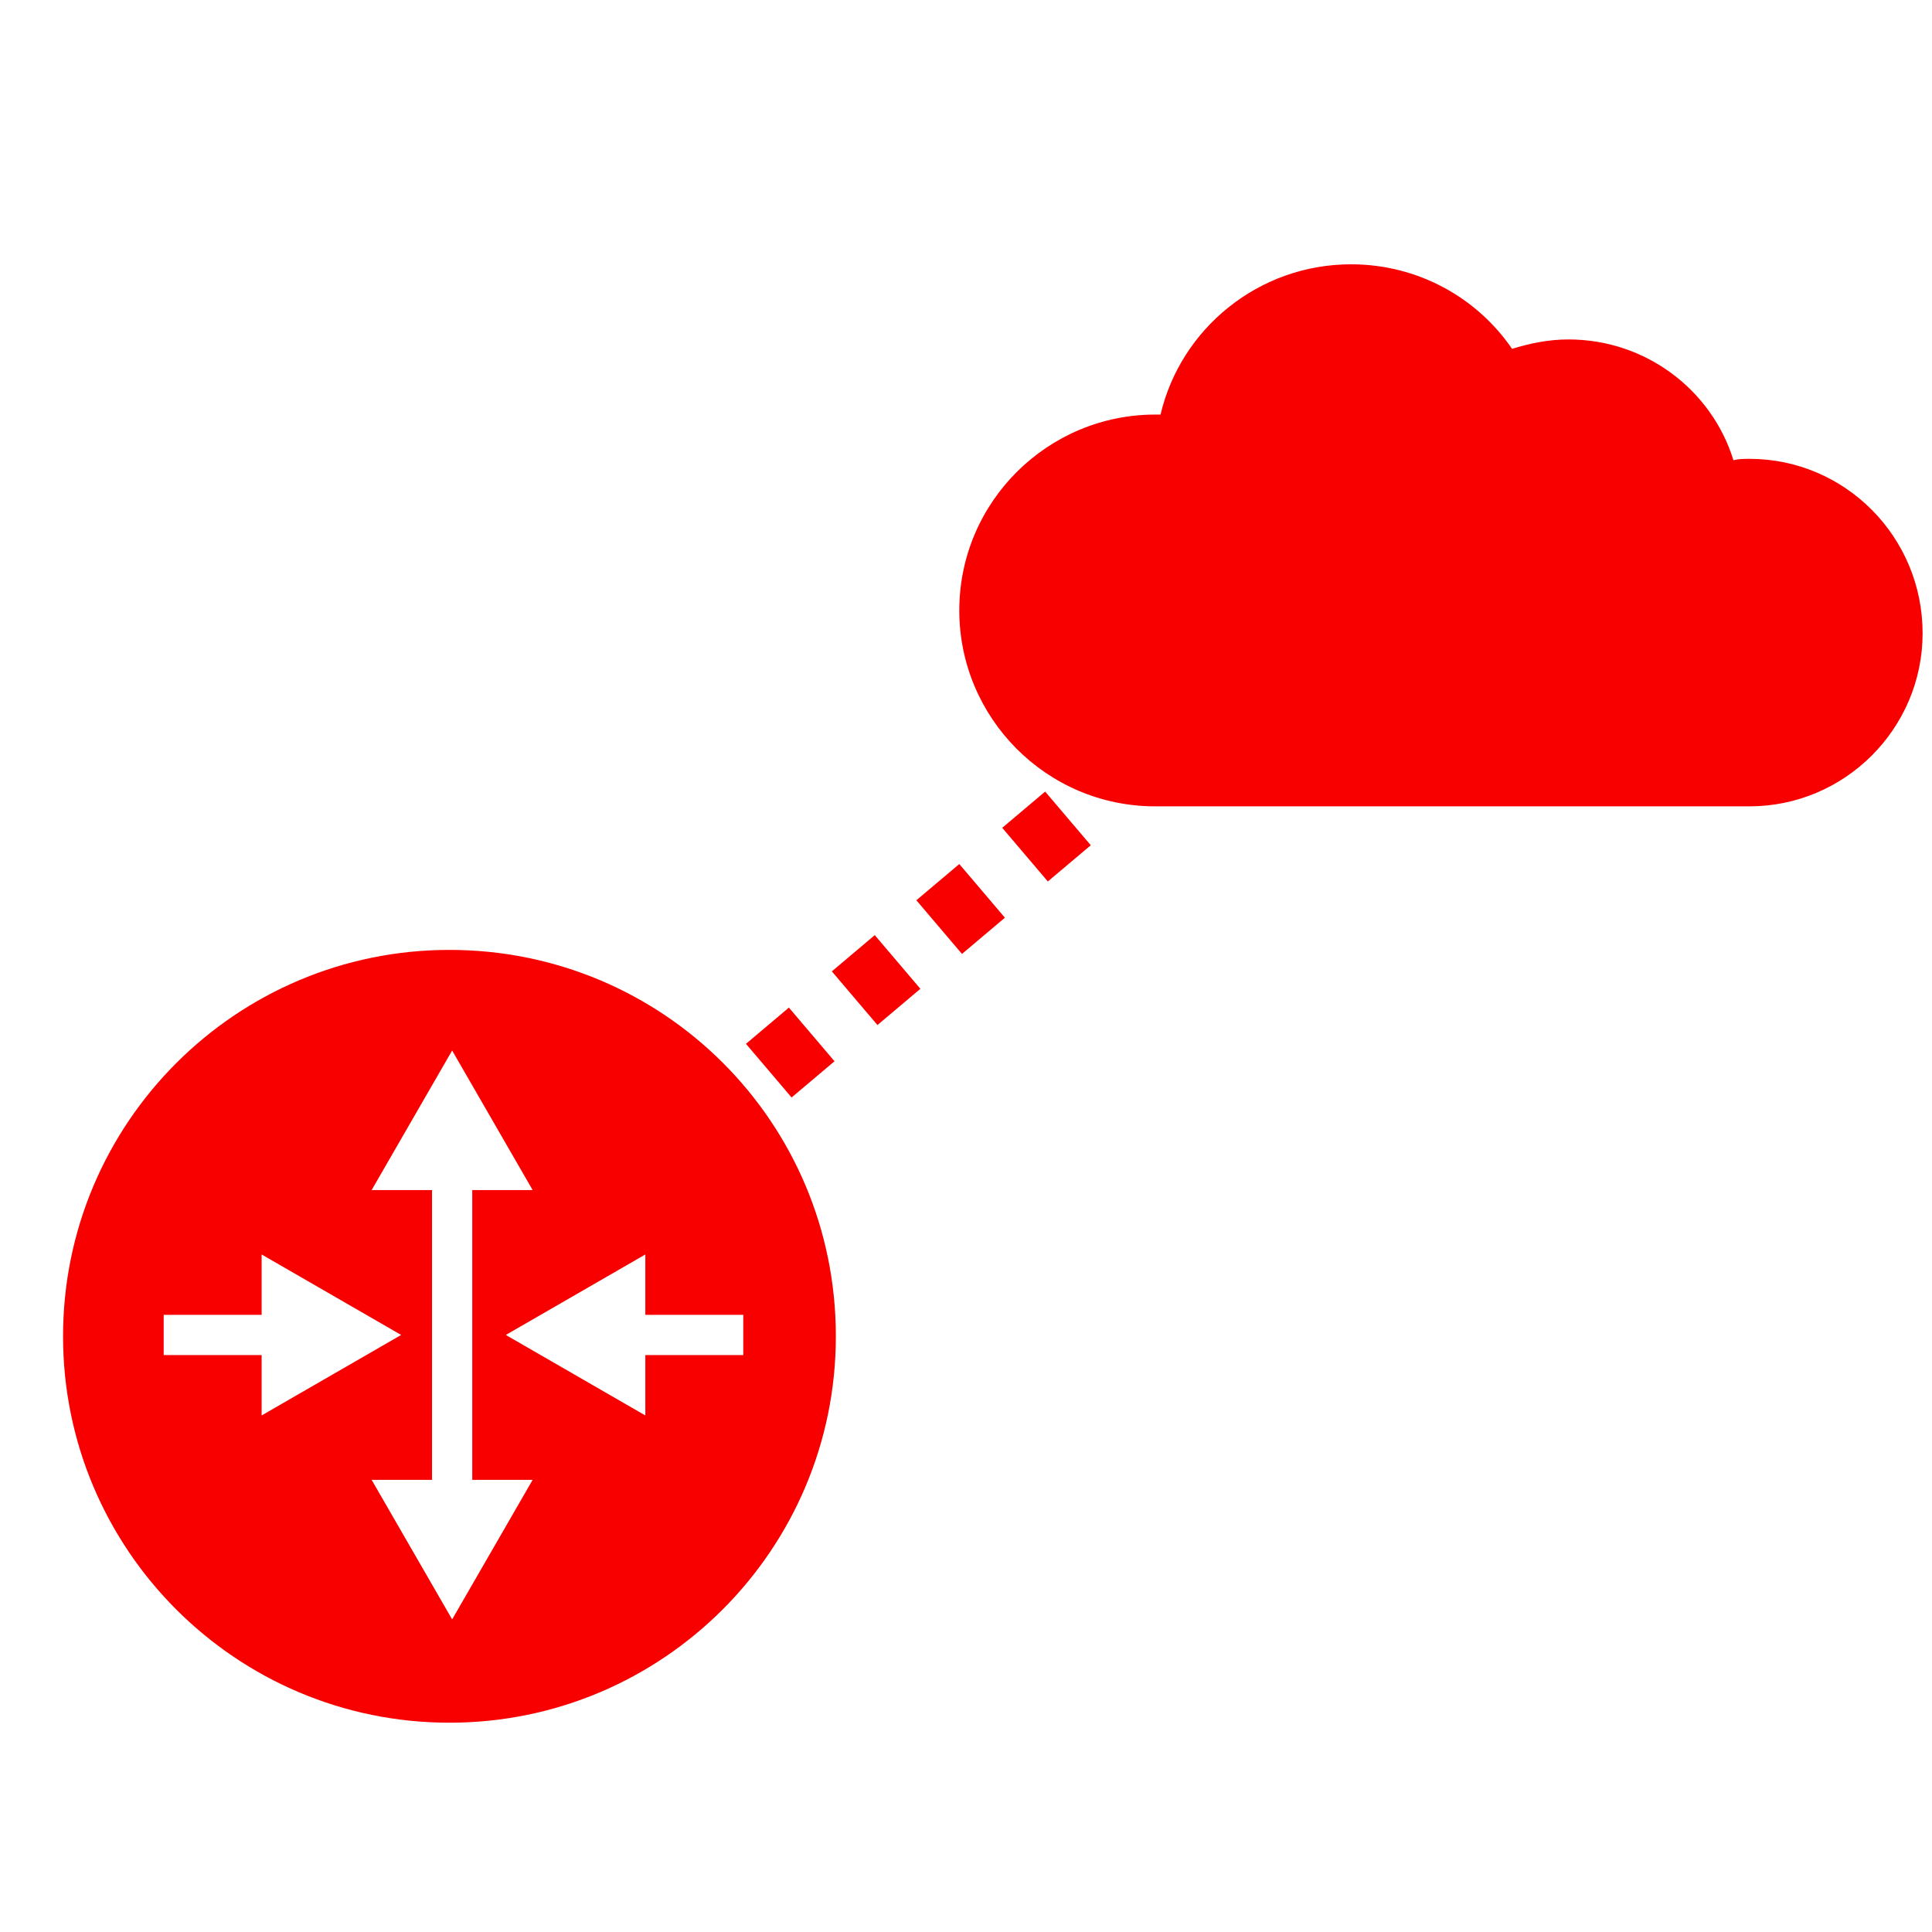
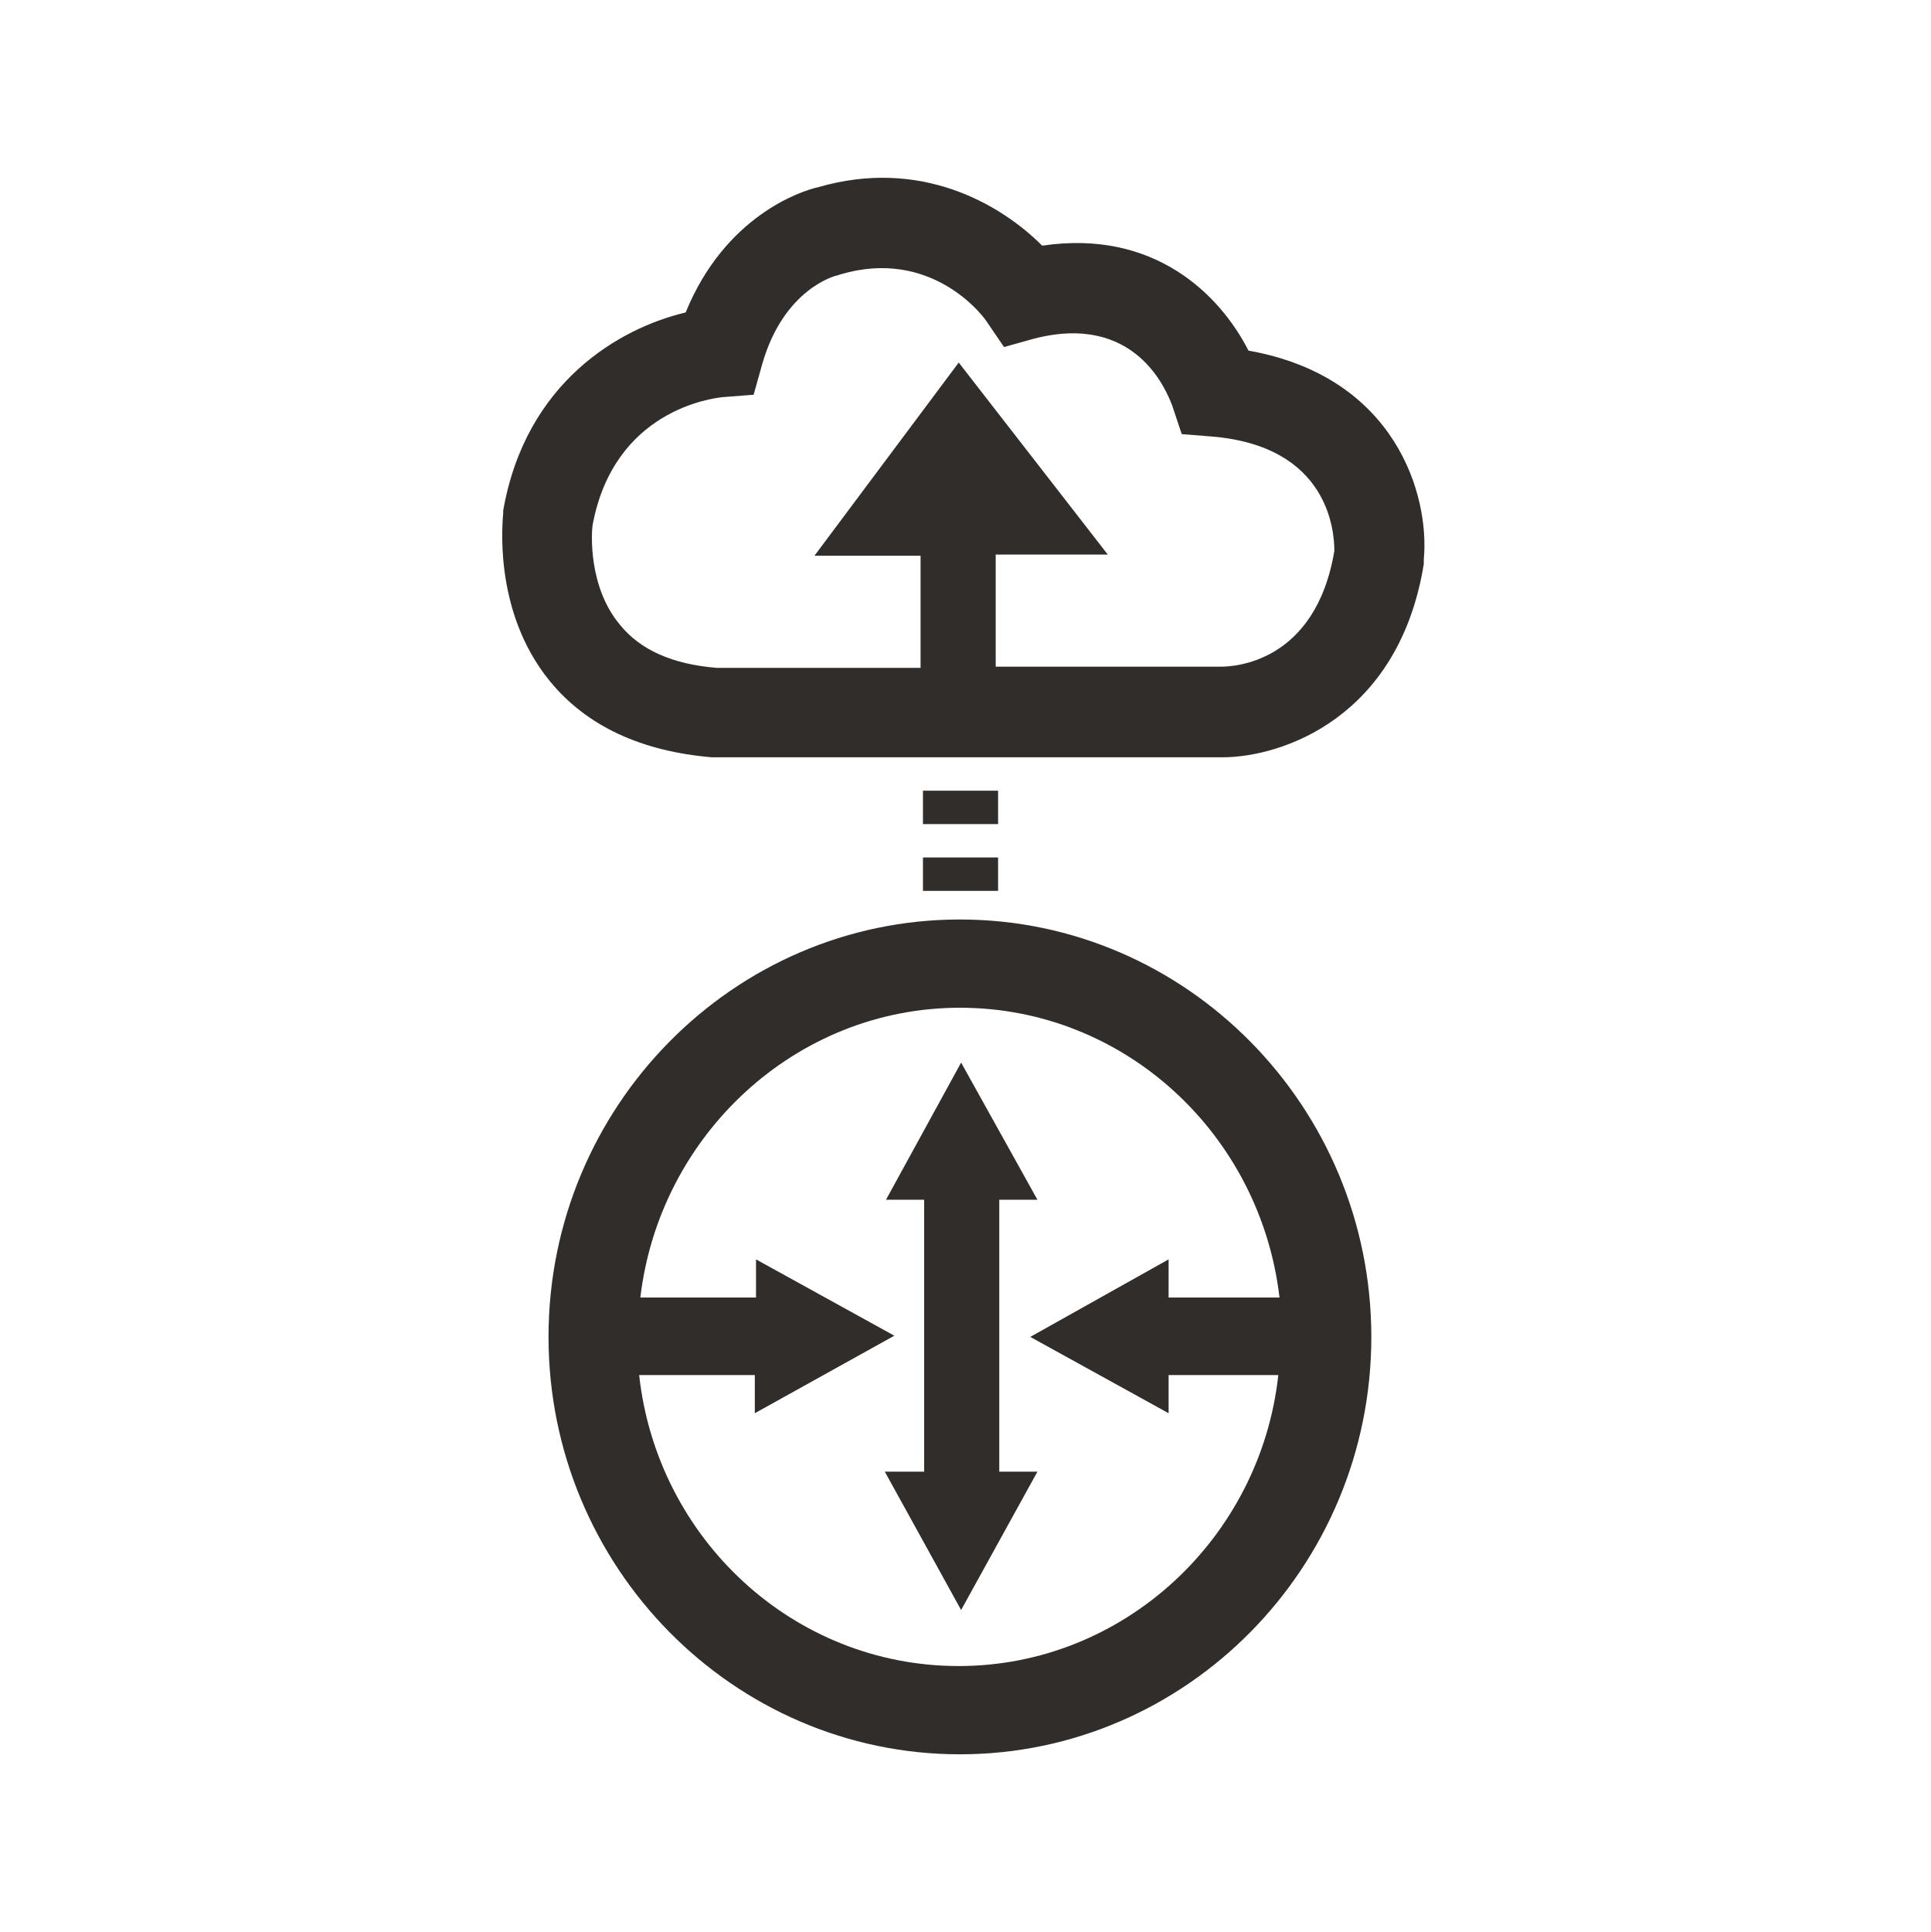
- <svg xmlns="http://www.w3.org/2000/svg" version="1.1" id="Icons" x="0px" y="0px" viewBox="0 0 288 288" style="enable-background:new 0 0 288 288;" xml:space="preserve">
-   <style type="text/css">
- 	.icon-colour-01{fill:#F80000;}
- </style>
-   <g transform="translate(-140, -140) scale(2, 2)">
-     <path class="icon-colour-01" d="M200.4,104.2c-0.4,0-0.8,0-1.2,0.1c-1.6-5.2-6.5-9-12.3-9c-1.5,0-2.9,0.3-4.2,0.7c-2.6-3.8-7-6.3-12-6.3c-6.9,0-12.7,4.8-14.2,11.2c-0.1,0-0.3,0-0.4,0c-8,0-14.6,6.5-14.6,14.6c0,8,6.5,14.6,14.6,14.6h44.3c7.1,0,12.9-5.8,12.9-12.9C213.3,110,207.5,104.2,200.4,104.2z" />
-     <path class="icon-colour-01" d="M129,151.8l-3.4-4l3.2-2.7l3.4,4L129,151.8z M135.4,146.4l-3.4-4l3.2-2.7l3.4,4L135.4,146.4z M141.7,141.1l-3.4-4l3.2-2.7l3.4,4L141.7,141.1z M148.1,135.7l-3.4-4l3.2-2.7l3.4,4L148.1,135.7z" />
-     <path class="icon-colour-01" d="M103.5,140.8c-15.9,0-28.8,12.9-28.8,28.8c0,15.9,12.9,28.8,28.8,28.8c15.9,0,28.8-12.9,28.8-28.8C132.3,153.6,119.4,140.8,103.5,140.8z M82.2,171v-3h7.3v-4.5l10.4,6l-10.4,6V171H82.2z M103.7,190.7l-6-10.4h4.5v-21.6h-4.5l6-10.4l6,10.4h-4.5v21.6h4.5L103.7,190.7z M118.1,171v4.5l-10.4-6l10.4-6v4.5h7.3v3H118.1z" />
+ <svg xmlns="http://www.w3.org/2000/svg" version="1.1" id="Internet_Gateway" x="0px" y="0px" viewBox="0 0 161.9 162" enable-background="new 0 0 161.9 162" xml:space="preserve">
+   <g>
+     <rect x="77.4" y="71.9" fill="#312D2A" width="6.3" height="2.8" />
+     <rect x="77.4" y="66.3" fill="#312D2A" width="6.3" height="2.8" />
+     <path fill="#312D2A" d="M104.7,29.4c-2.4-4.7-7.9-10.2-17.3-8.8c-3.5-3.5-10.2-7.4-18.8-4.9c-1.4,0.3-7.8,2.4-11.1,10.5   C52,27.5,44.1,32,42.2,42.8l0,0.2c0,0.3-1,8.1,3.9,14.1c3.1,3.8,7.7,5.9,13.6,6.4l0.1,0l42.5,0c0.1,0,0.2,0,0.2,0   c5,0,14.8-3.3,16.9-16.2l0-0.4C119.9,41.6,117.1,31.6,104.7,29.4z M102.4,55.9H83.5v-9.4h9.4L80.4,30.4L68.3,46.6h8.9v9.4H60.1   c-3.7-0.3-6.4-1.5-8.1-3.6c-2.7-3.2-2.4-7.8-2.3-8.4c1.8-9.6,10-10.6,10.9-10.7l2.6-0.2l0.7-2.5c1.8-6.4,6.2-7.5,6.3-7.5l0.3-0.1   c7.5-2.2,11.8,3.3,12.2,3.9l1.5,2.2l2.5-0.7c8.5-2.2,11.1,4.3,11.6,5.6l0.8,2.4l2.5,0.2c9.8,0.8,10.3,7.9,10.3,9.6   C110.3,55.7,103.3,55.9,102.4,55.9z" />
+     <polygon fill="#312D2A" points="74.3,100.6 77.5,100.6 77.5,123.4 74.2,123.4 80.6,135 87,123.4 83.8,123.4 83.8,100.6 87,100.6    80.6,89.1  " />
+     <path fill="#312D2A" d="M80.5,77.1c-19,0-34.5,15.7-34.5,35s15.5,35,34.5,35c19,0,34.5-15.7,34.5-35S99.5,77.1,80.5,77.1z    M86.4,112.1l11.6,6.4v-3.2h9.2c-1.5,13.7-13,24.4-26.8,24.4c-13.9,0-25.3-10.7-26.8-24.4h9.7v3.2L75,112l-11.6-6.4v3.2h-9.7   c1.6-13.6,13-24.3,26.8-24.3c13.8,0,25.2,10.6,26.8,24.3H98v-3.2L86.4,112.1z" />
  </g>
</svg>
